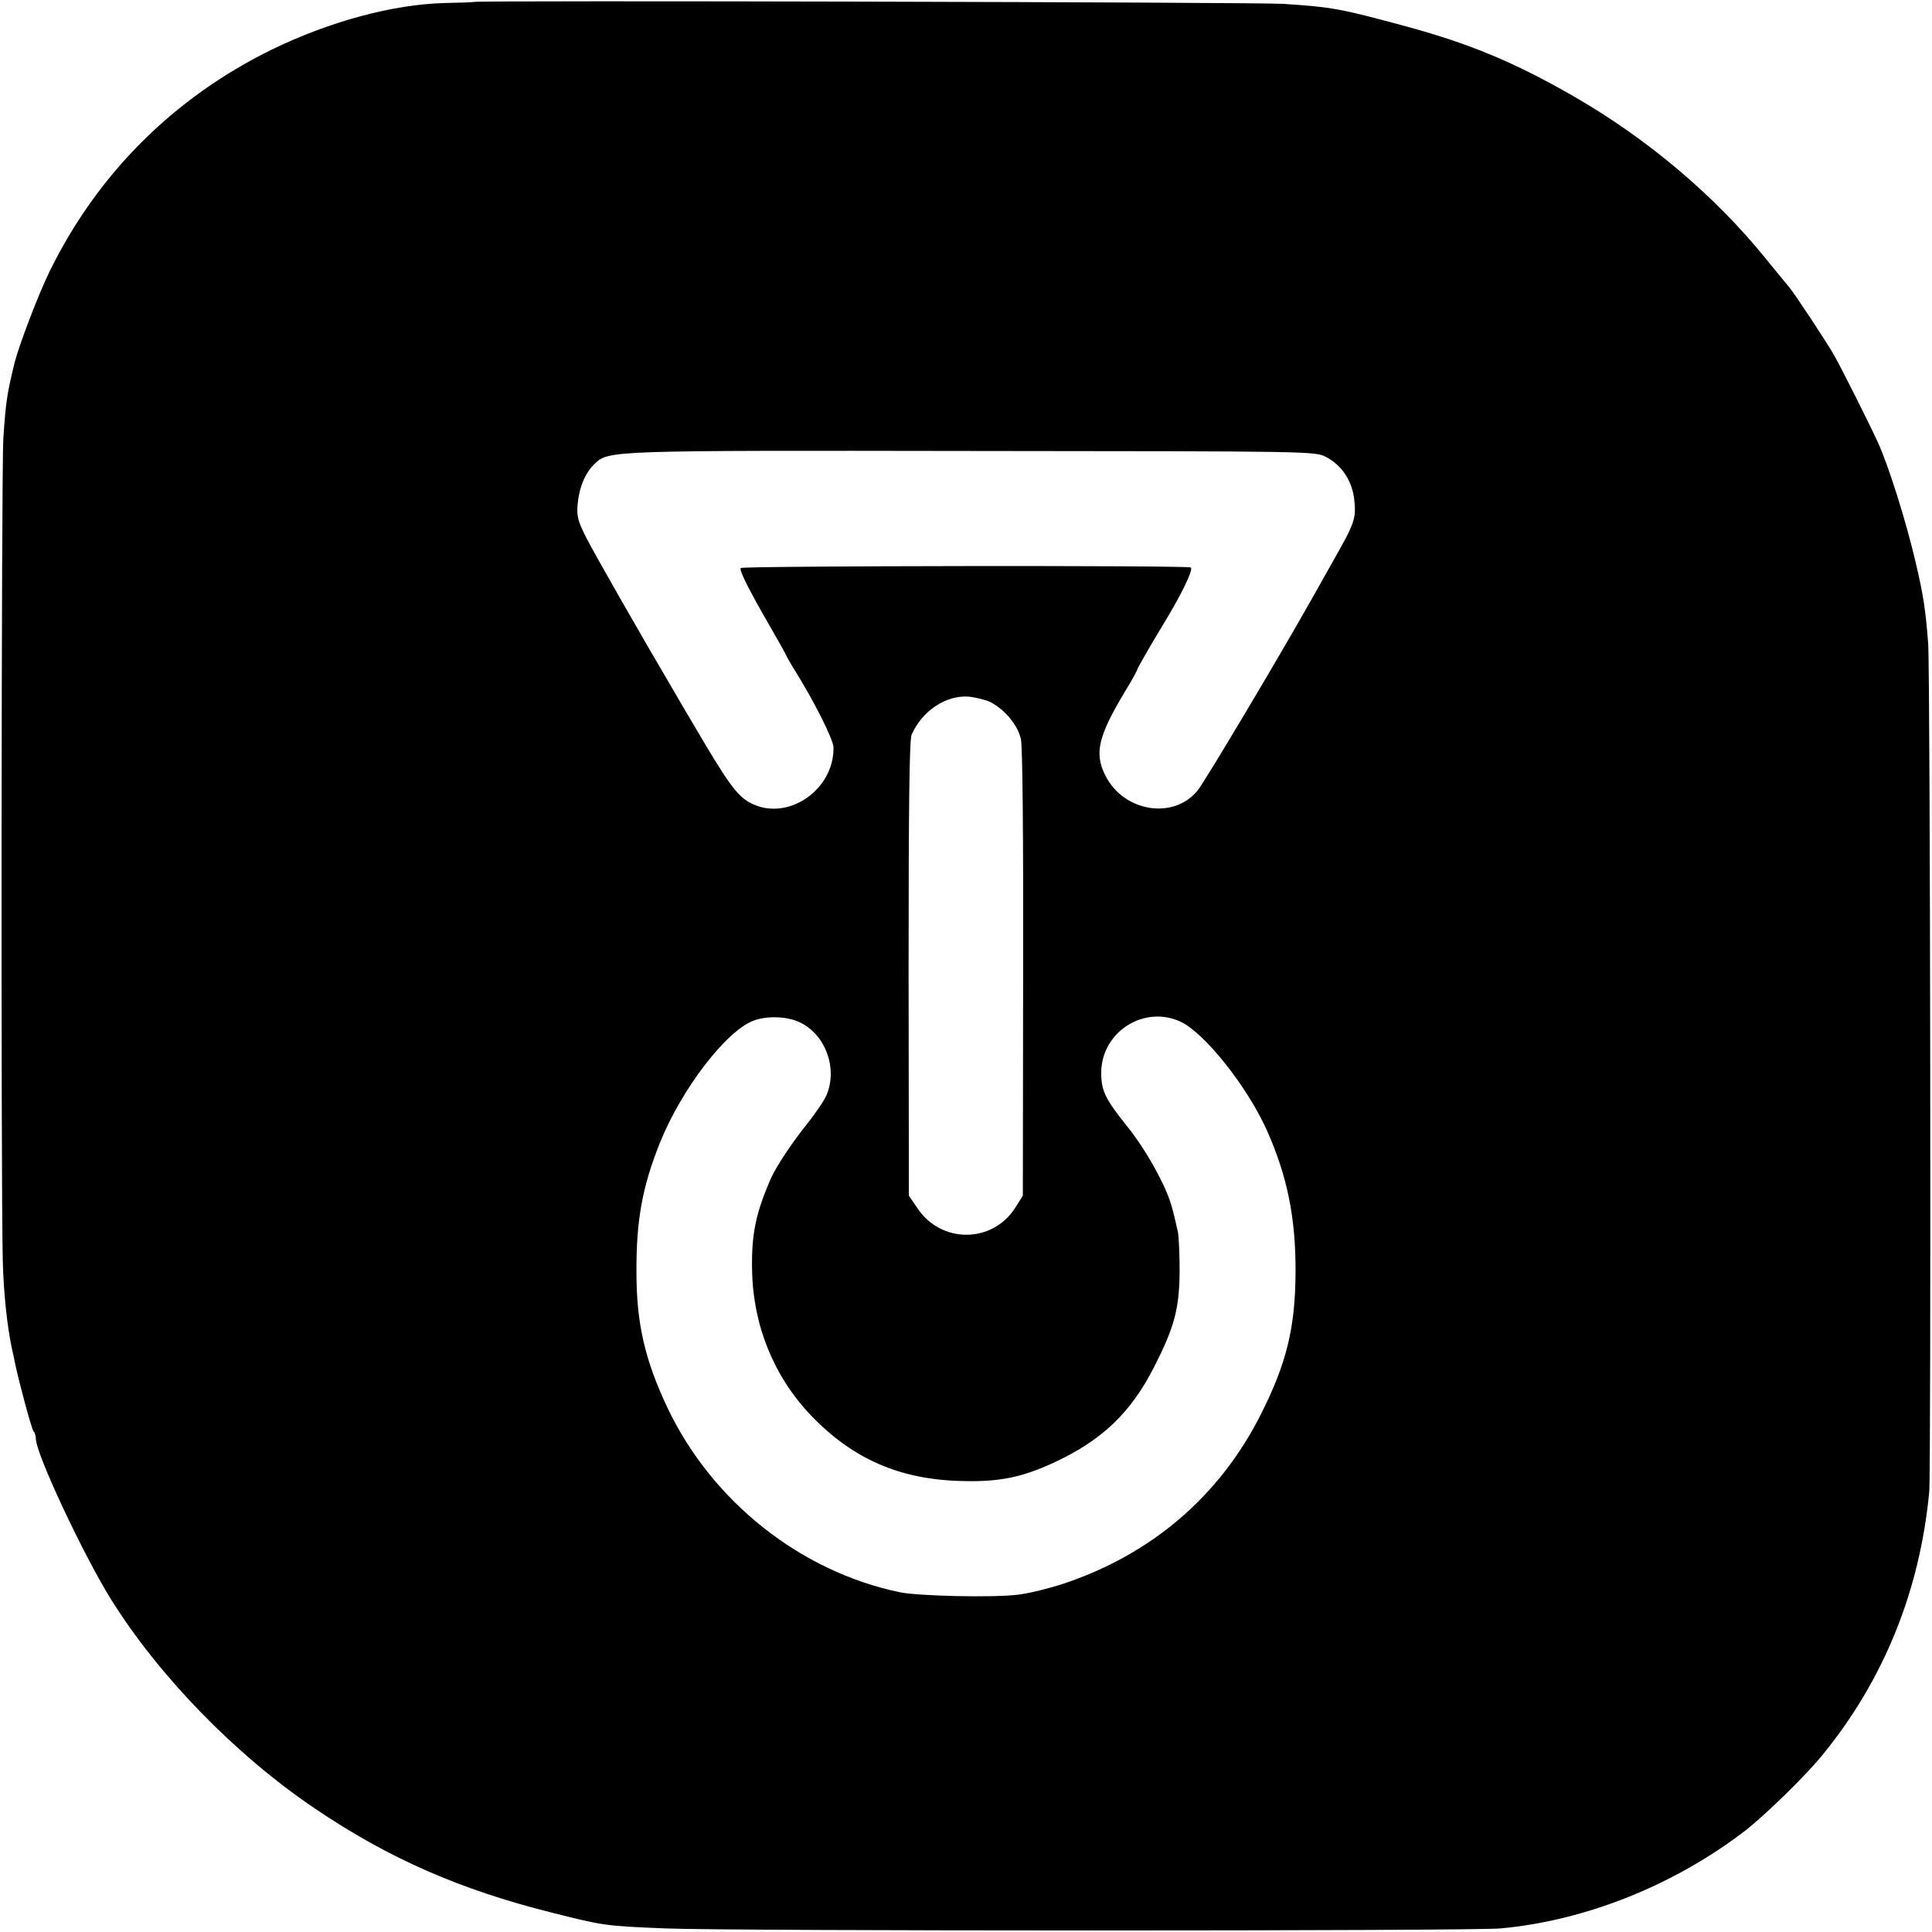
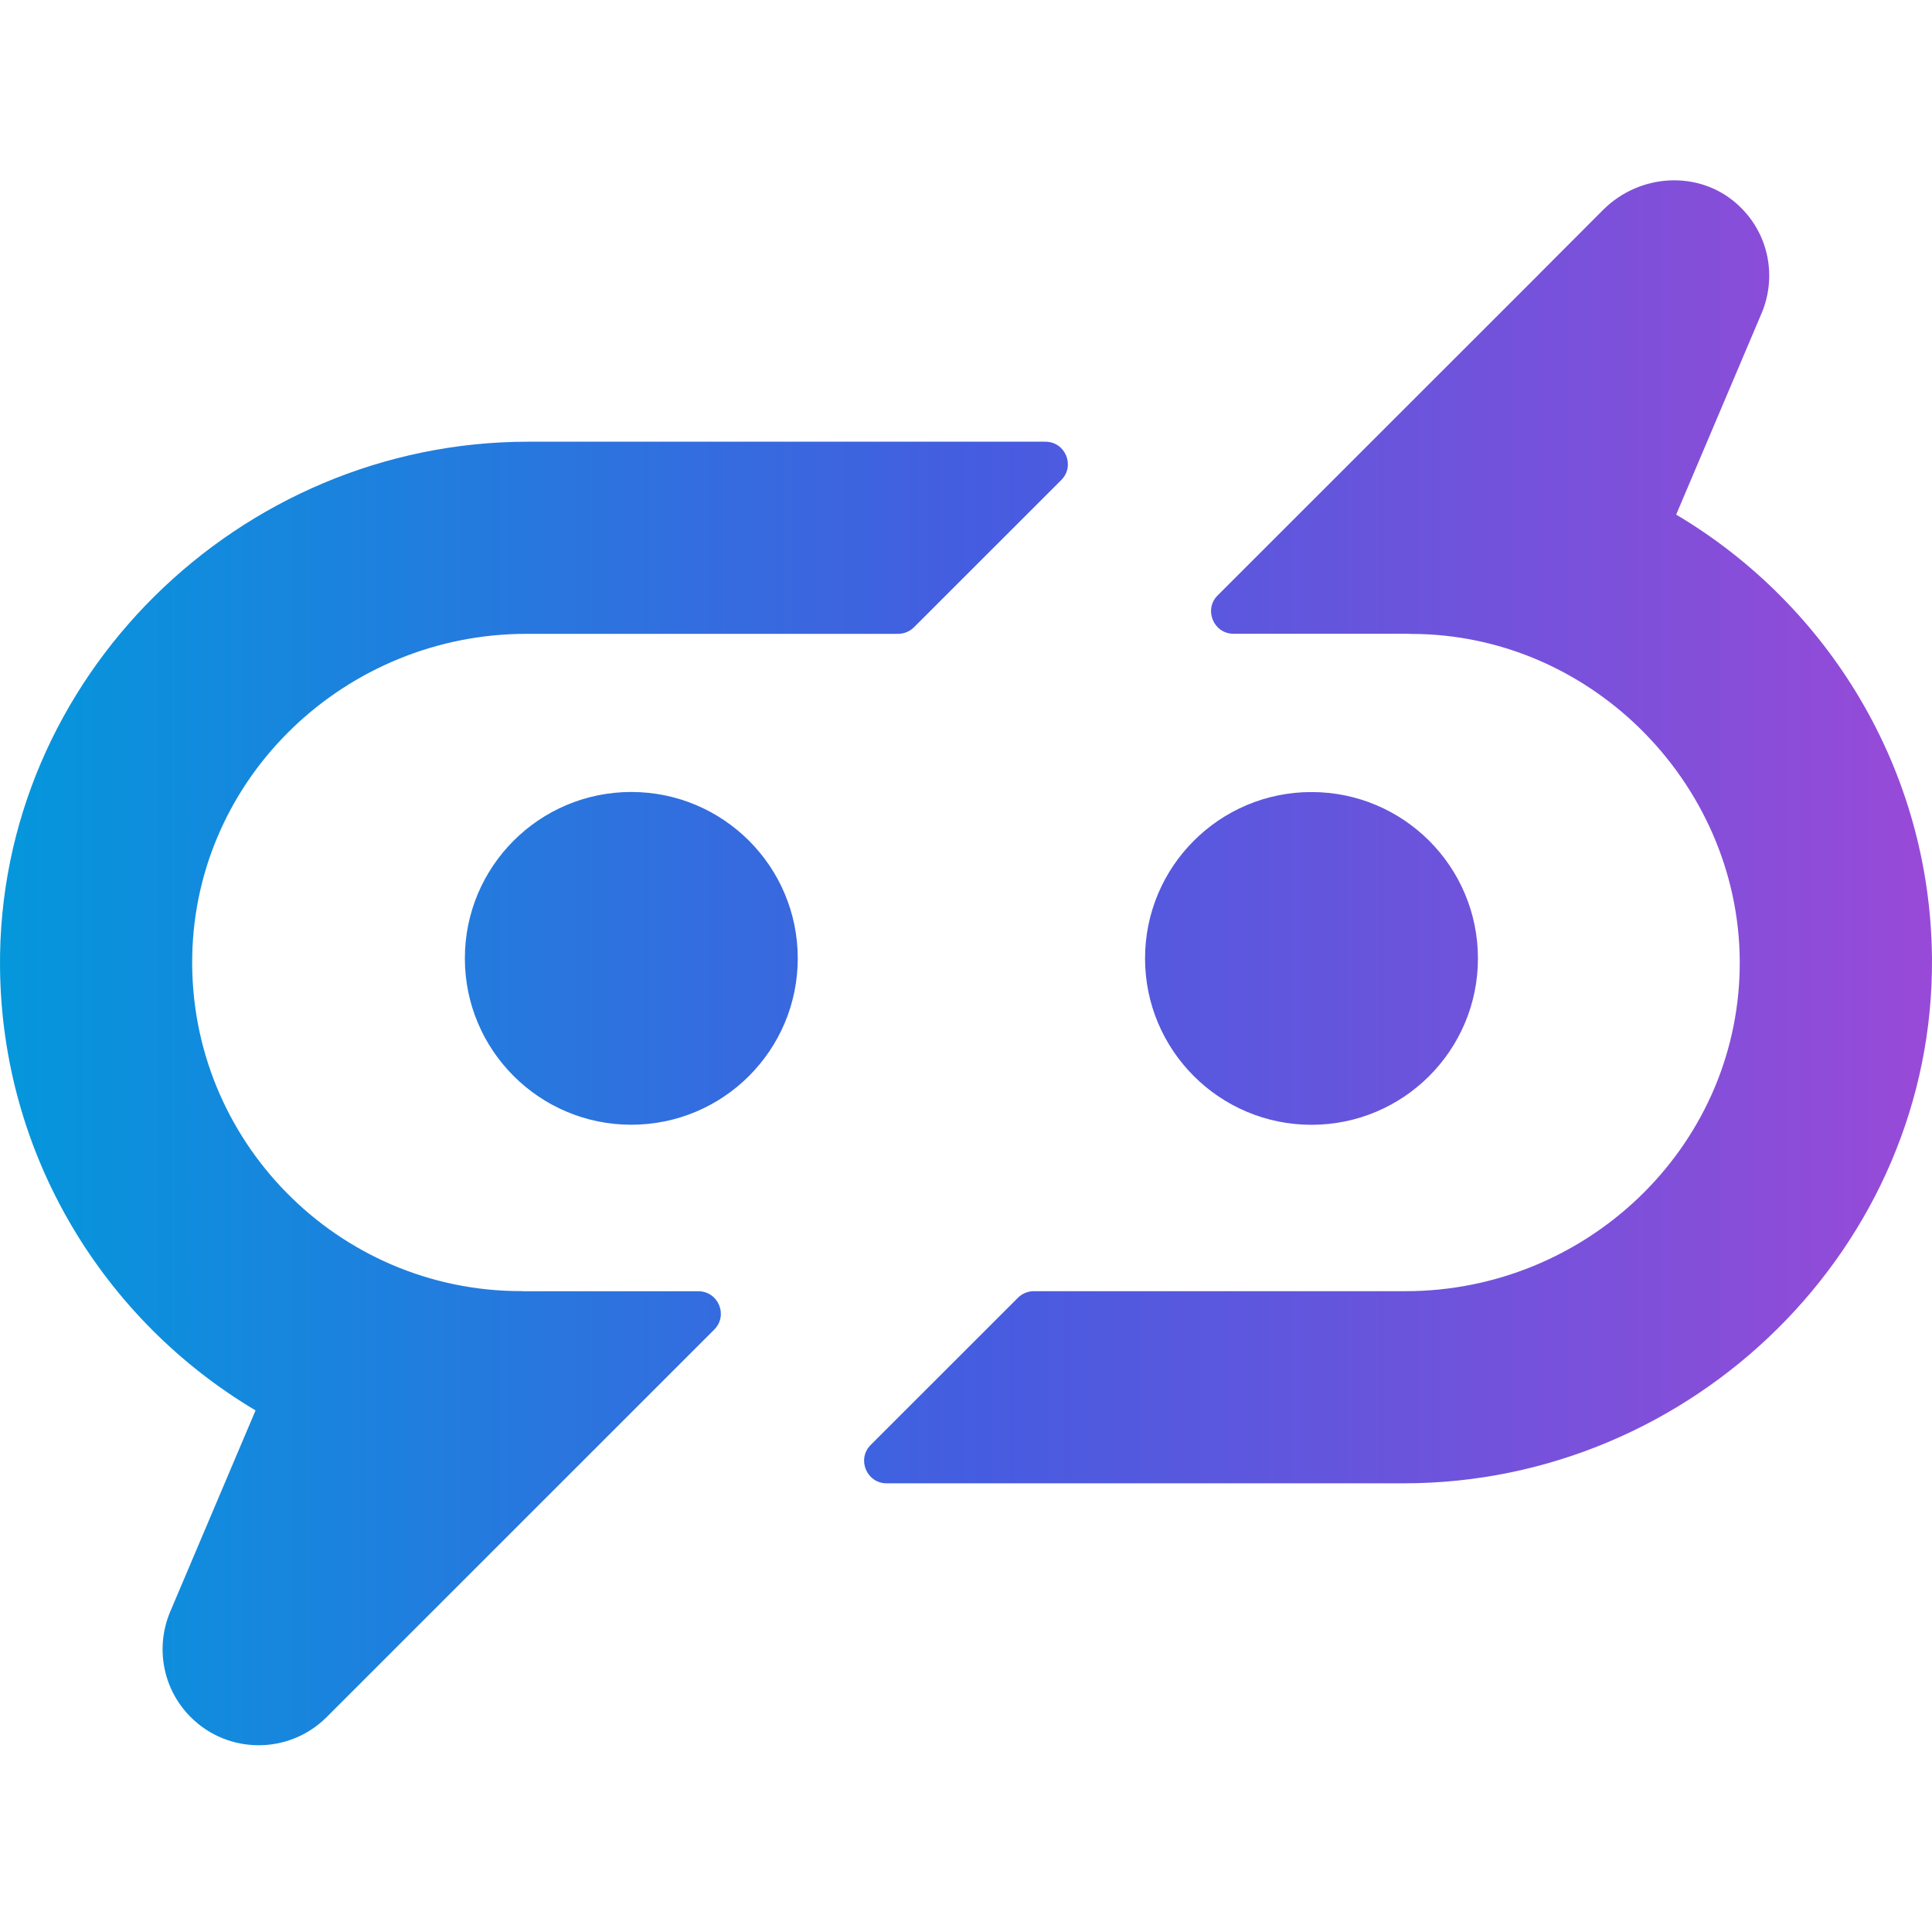
- <svg xmlns="http://www.w3.org/2000/svg" version="1.0" width="700pt" height="700pt" viewBox="0 0 700 700" preserveAspectRatio="xMidYMid meet">
-   <g transform="translate(0,700) scale(0.1,-0.1)" fill="#000000" stroke="none">
-     <path d="M1717 6993 c-1 -1 -49 -3 -107 -4 -188 -5 -416 -67 -626 -169 -356 -175 -632 -451 -805 -805 -40 -82 -108 -260 -125 -325 -28 -113 -33 -144 -42 -280 -7 -110 -9 -2686 -2 -2975 3 -122 16 -242 34 -325 3 -14 8 -35 10 -47 15 -72 60 -239 67 -248 5 -5 9 -18 9 -28 0 -54 171 -419 273 -583 174 -278 450 -562 737 -756 266 -180 524 -294 860 -378 187 -47 190 -48 410 -57 234 -10 2923 -10 3027 0 307 28 628 156 886 354 71 55 219 199 279 273 223 272 354 596 388 955 7 85 4 2964 -4 3075 -9 118 -17 174 -47 300 -34 144 -96 342 -135 427 -31 68 -128 261 -157 313 -25 45 -146 228 -164 249 -8 9 -47 57 -87 106 -184 227 -428 433 -696 587 -212 122 -376 190 -604 252 -240 65 -267 70 -446 82 -80 6 -2928 13 -2933 7z m3088 -1649 c57 -30 95 -87 102 -157 7 -67 1 -83 -81 -227 -32 -58 -67 -118 -76 -135 -120 -213 -383 -654 -410 -688 -86 -108 -268 -80 -335 53 -41 81 -26 143 72 306 24 39 43 74 43 77 0 4 49 90 90 157 70 114 116 209 104 214 -21 8 -1618 6 -1630 -2 -7 -4 22 -64 77 -161 49 -85 89 -156 89 -158 0 -2 11 -20 23 -41 74 -117 146 -260 147 -290 2 -159 -174 -273 -305 -199 -45 25 -80 74 -187 256 -40 68 -83 140 -94 160 -101 171 -283 489 -311 545 -30 60 -34 77 -30 121 6 61 28 113 62 145 51 48 50 48 1370 46 1237 -1 1240 -1 1280 -22z m-1216 -888 c53 -28 99 -84 110 -134 6 -30 9 -346 8 -851 l-1 -803 -27 -43 c-83 -131 -270 -132 -356 -1 l-30 44 -1 822 c0 607 3 828 11 848 38 87 125 144 207 138 27 -3 62 -12 79 -20z m-687 -1162 c90 -46 133 -165 93 -261 -8 -20 -40 -66 -69 -103 -55 -68 -113 -155 -133 -200 -55 -126 -71 -203 -68 -335 4 -198 79 -382 212 -522 152 -159 323 -234 548 -239 133 -4 217 13 332 66 175 81 279 180 364 346 74 145 92 211 93 349 0 61 -3 124 -6 140 -15 67 -18 79 -29 114 -25 73 -90 189 -152 266 -83 104 -97 132 -97 198 0 148 155 247 288 185 87 -41 241 -235 312 -393 74 -166 105 -317 104 -515 -1 -200 -32 -329 -126 -515 -149 -296 -397 -508 -718 -614 -52 -17 -126 -35 -163 -39 -90 -11 -358 -5 -427 9 -360 75 -680 329 -841 667 -82 173 -113 306 -113 492 -1 187 21 309 84 467 79 198 244 412 343 446 51 18 124 14 169 -9z" />
-   </g>
+ <svg xmlns="http://www.w3.org/2000/svg" width="1000" height="1000" viewBox="0 0 1000 1000" fill="none">
+   <path d="M132.304 729.953L88.098 834.203C80.426 852.301 83.94 874.018 98.711 888.783C108.426 898.495 121.154 903.333 133.881 903.333C146.609 903.333 159.336 898.495 169.052 888.783L211.07 846.782L369.679 688.202C377.028 680.855 371.83 668.348 361.433 668.348H271.301C270.763 668.348 270.226 668.277 269.652 668.277C174.716 668.277 97.707 590.187 99.499 494.896C101.256 401.755 179.305 328.073 272.484 328.073H464.829C467.913 328.073 470.888 326.855 473.075 324.669L549.296 248.479C556.646 241.132 551.447 228.625 541.05 228.625H273.381C123.735 228.625 -1.316 351.009 0.01 500.594C0.871 598.107 53.788 683.364 132.268 730.024L132.304 729.953ZM727.48 668.312C820.659 668.312 898.708 594.631 900.465 501.49C902.222 408.349 825.248 328.109 730.312 328.109C729.738 328.109 729.129 328.037 728.555 328.037H638.496C628.134 328.037 622.936 315.494 630.25 308.184L796.997 141.504H796.961L829.801 108.606C848.551 89.863 879.061 87.856 898.923 105.452C915.594 120.181 919.861 143.153 911.794 162.147L867.589 266.362C946.14 312.986 999.093 398.243 999.99 495.756C1001.32 645.341 876.265 767.761 726.619 767.761H458.914C448.553 767.761 443.354 755.218 450.668 747.907L526.889 671.717C529.076 669.531 532.052 668.312 535.135 668.312H727.516H727.48ZM678.829 409.961C726.404 409.961 764.981 448.522 764.981 496.078C764.981 543.635 726.404 582.195 678.829 582.195C631.254 582.195 592.677 543.635 592.677 496.078C592.677 448.522 631.254 409.961 678.829 409.961ZM326.764 409.926C374.339 409.926 412.916 448.487 412.916 496.043C412.916 543.599 374.339 582.16 326.764 582.16C279.189 582.16 240.612 543.599 240.612 496.043C240.612 448.487 279.189 409.926 326.764 409.926Z" fill="url(#paint0_linear_149_1670)" />
+   <defs>
+     <linearGradient id="paint0_linear_149_1670" x1="999.99" y1="498.336" x2="0.01" y2="498.336" gradientUnits="userSpaceOnUse">
+       <stop stop-color="#984AD7" />
+       <stop offset="0.49" stop-color="#465CE0" />
+       <stop offset="1" stop-color="#0497DC" />
+     </linearGradient>
+   </defs>
</svg>
